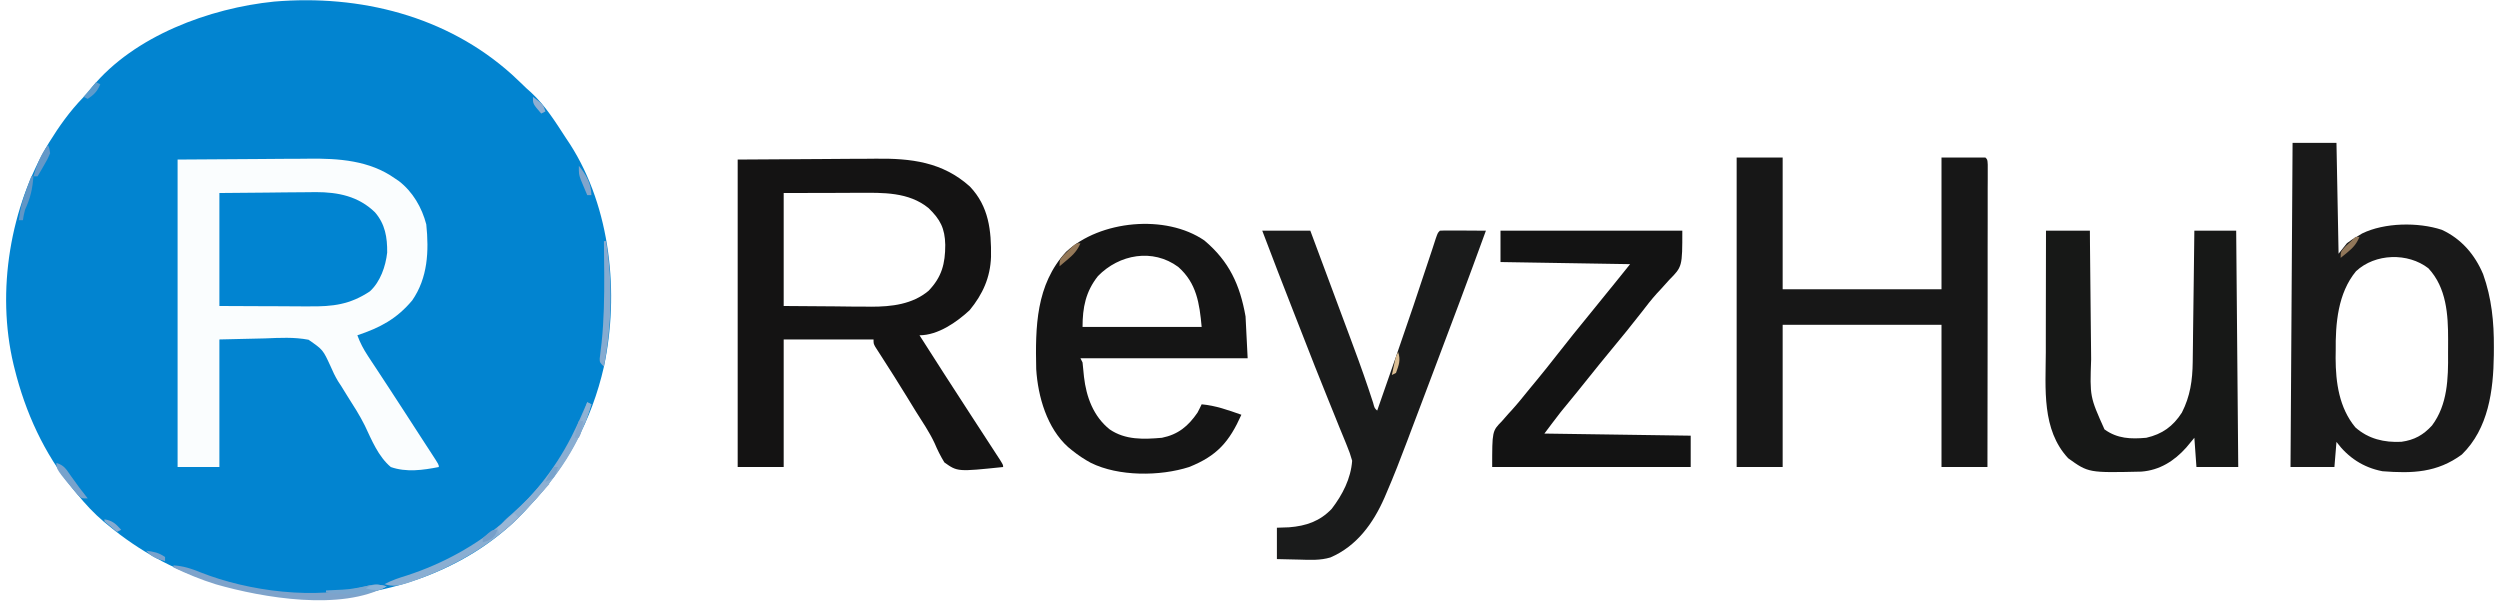
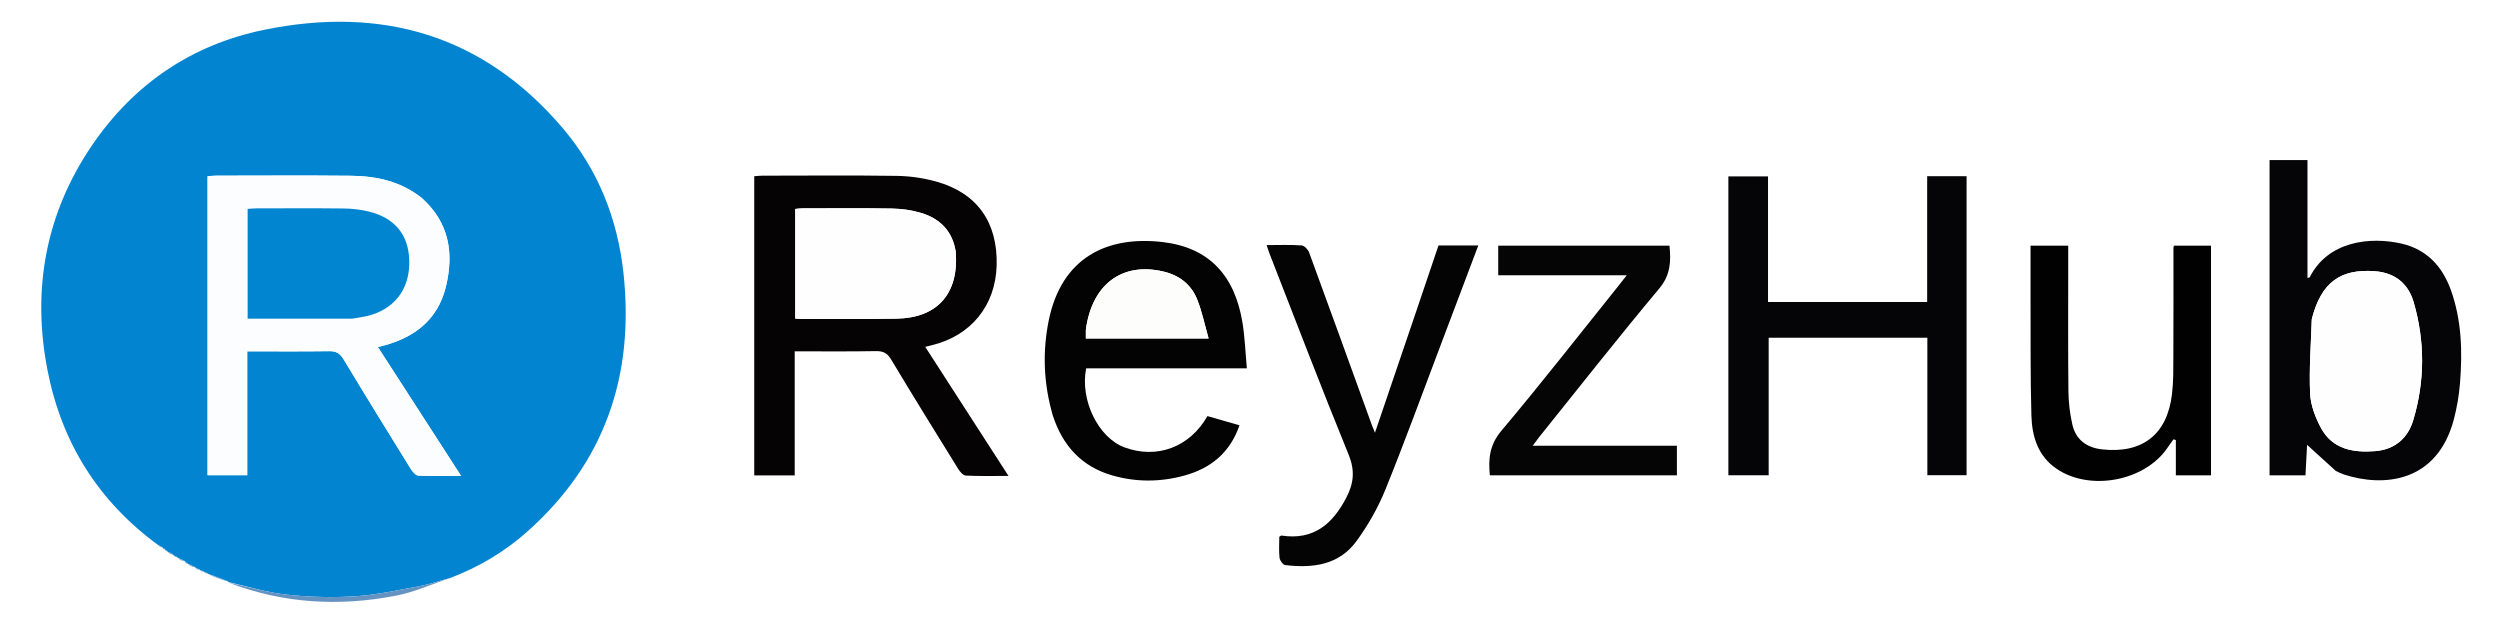
- <svg xmlns="http://www.w3.org/2000/svg" width="204px" height="49px" viewBox="0 0 203 49" version="1.1">
+ <svg xmlns="http://www.w3.org/2000/svg" width="196px" height="49px" viewBox="0 0 195 49" version="1.1">
  <g id="surface1">
-     <path style=" stroke:none;fill-rule:nonzero;fill:rgb(0.784%,51.765%,81.569%);fill-opacity:1;" d="M 41.25 6.059 C 41.664 6.438 42.066 6.828 42.473 7.219 C 42.594 7.324 42.711 7.434 42.836 7.543 C 44.012 8.629 44.844 9.984 45.711 11.312 C 45.863 11.539 45.863 11.539 46.016 11.77 C 49.352 16.969 50.039 23.98 48.781 29.918 C 47.797 34.277 45.719 38.137 42.645 41.355 C 42.52 41.488 42.395 41.625 42.27 41.766 C 38.082 46.227 31.785 48.539 25.758 48.727 C 19.301 48.824 13.367 47.027 8.363 42.891 C 8.168 42.73 8.168 42.73 7.965 42.566 C 7.164 41.887 6.473 41.145 5.809 40.328 C 5.609 40.09 5.609 40.09 5.406 39.844 C 3.094 36.98 1.574 33.656 0.691 30.09 C 0.648 29.918 0.648 29.918 0.605 29.746 C -0.824 23.746 0.332 16.883 3.5 11.637 C 4.328 10.297 5.191 9.086 6.285 7.953 C 6.668 7.566 6.668 7.566 6.996 7.129 C 10.441 2.93 16.613 0.66 21.875 0.129 C 28.871 -0.461 35.945 1.301 41.25 6.059 Z M 41.25 6.059 " />
-     <path style=" stroke:none;fill-rule:nonzero;fill:rgb(98.039%,99.216%,99.608%);fill-opacity:1;" d="M 13.992 13.02 C 16.16 13.008 18.324 12.992 20.559 12.977 C 21.238 12.973 21.914 12.965 22.613 12.961 C 23.457 12.957 23.457 12.957 23.855 12.957 C 24.125 12.953 24.398 12.953 24.668 12.949 C 27.125 12.918 29.652 13.086 31.727 14.559 C 31.836 14.629 31.941 14.703 32.051 14.777 C 33.18 15.648 33.93 16.938 34.285 18.312 C 34.508 20.488 34.414 22.664 33.137 24.512 C 31.871 26.023 30.516 26.738 28.66 27.359 C 28.887 27.977 29.164 28.5 29.527 29.051 C 29.633 29.211 29.734 29.371 29.844 29.535 C 29.957 29.703 30.066 29.871 30.184 30.047 C 30.418 30.402 30.648 30.758 30.883 31.113 C 30.996 31.285 31.113 31.461 31.23 31.641 C 31.672 32.309 32.105 32.98 32.539 33.652 C 33.012 34.387 33.488 35.121 33.965 35.855 C 34.055 35.992 34.141 36.125 34.23 36.262 C 34.398 36.523 34.57 36.781 34.738 37.043 C 35.309 37.922 35.309 37.922 35.309 38.109 C 34.016 38.363 32.656 38.555 31.387 38.109 C 30.363 37.238 29.836 35.922 29.27 34.727 C 28.852 33.887 28.352 33.109 27.848 32.32 C 27.684 32.051 27.516 31.781 27.352 31.516 C 27.262 31.375 27.172 31.238 27.078 31.098 C 26.84 30.695 26.656 30.32 26.477 29.895 C 25.855 28.539 25.855 28.539 24.676 27.723 C 23.496 27.496 22.324 27.566 21.133 27.613 C 19.289 27.656 19.289 27.656 17.402 27.699 C 17.402 31.137 17.402 34.57 17.402 38.109 C 16.277 38.109 15.152 38.109 13.992 38.109 C 13.992 29.832 13.992 21.551 13.992 13.02 Z M 13.992 13.02 " />
-     <path style=" stroke:none;fill-rule:nonzero;fill:rgb(7.843%,7.451%,7.451%);fill-opacity:1;" d="M 59.695 13.02 C 61.98 13.008 64.262 12.992 66.613 12.977 C 67.328 12.973 68.047 12.965 68.781 12.961 C 69.668 12.957 69.668 12.957 70.086 12.957 C 70.375 12.953 70.66 12.953 70.945 12.949 C 73.824 12.914 76.402 13.207 78.641 15.219 C 80.191 16.844 80.398 18.812 80.367 20.961 C 80.309 22.641 79.691 24.012 78.625 25.309 C 77.57 26.289 76.039 27.359 74.531 27.359 C 75.887 29.48 77.238 31.598 78.617 33.707 C 78.719 33.867 78.824 34.027 78.934 34.195 C 79.035 34.352 79.141 34.508 79.242 34.668 C 79.746 35.438 80.25 36.207 80.746 36.98 C 80.867 37.164 80.984 37.348 81.109 37.539 C 81.355 37.941 81.355 37.941 81.355 38.109 C 77.633 38.496 77.633 38.496 76.562 37.734 C 76.242 37.215 75.996 36.711 75.758 36.152 C 75.332 35.242 74.758 34.406 74.223 33.555 C 73.988 33.172 73.754 32.785 73.516 32.402 C 72.816 31.258 72.098 30.125 71.371 29 C 71.293 28.875 71.215 28.754 71.133 28.629 C 71.066 28.523 70.996 28.414 70.926 28.309 C 70.781 28.039 70.781 28.039 70.781 27.699 C 68.359 27.699 65.941 27.699 63.449 27.699 C 63.449 31.137 63.449 34.57 63.449 38.109 C 62.211 38.109 60.973 38.109 59.695 38.109 C 59.695 29.832 59.695 21.551 59.695 13.02 Z M 63.449 15.75 C 63.449 18.793 63.449 21.836 63.449 24.969 C 64.84 24.98 66.234 24.988 67.668 25 C 68.105 25.004 68.539 25.012 68.988 25.016 C 69.34 25.016 69.691 25.016 70.043 25.02 C 70.219 25.02 70.398 25.023 70.582 25.027 C 72.254 25.027 73.945 24.836 75.27 23.73 C 76.352 22.605 76.633 21.516 76.633 19.98 C 76.605 18.629 76.223 17.902 75.27 16.98 C 73.645 15.656 71.555 15.723 69.559 15.734 C 69.324 15.734 69.324 15.734 69.086 15.734 C 68.512 15.738 67.938 15.738 67.359 15.742 C 65.422 15.746 65.422 15.746 63.449 15.75 Z M 63.449 15.75 " />
-     <path style=" stroke:none;fill-rule:nonzero;fill:rgb(9.02%,9.02%,9.02%);fill-opacity:1;" d="M 141.211 12.852 C 142.449 12.852 143.688 12.852 144.965 12.852 C 144.965 16.398 144.965 19.945 144.965 23.602 C 149.242 23.602 153.52 23.602 157.926 23.602 C 157.926 20.055 157.926 16.508 157.926 12.852 C 159.105 12.852 160.289 12.852 161.508 12.852 C 161.676 13.02 161.676 13.02 161.699 13.434 C 161.699 13.617 161.699 13.805 161.699 13.992 C 161.699 14.312 161.699 14.312 161.699 14.633 C 161.699 14.871 161.695 15.105 161.695 15.344 C 161.695 15.59 161.695 15.84 161.695 16.086 C 161.695 16.758 161.695 17.43 161.695 18.105 C 161.695 18.809 161.695 19.512 161.691 20.211 C 161.691 21.543 161.691 22.875 161.691 24.207 C 161.688 25.723 161.688 27.238 161.688 28.754 C 161.684 31.875 161.68 34.992 161.676 38.109 C 160.438 38.109 159.199 38.109 157.926 38.109 C 157.926 34.281 157.926 30.449 157.926 26.504 C 153.648 26.504 149.371 26.504 144.965 26.504 C 144.965 30.336 144.965 34.164 144.965 38.109 C 143.727 38.109 142.488 38.109 141.211 38.109 C 141.211 29.773 141.211 21.438 141.211 12.852 Z M 141.211 12.852 " />
-     <path style=" stroke:none;fill-rule:nonzero;fill:rgb(9.804%,9.804%,9.804%);fill-opacity:1;" d="M 186.574 11.656 C 187.758 11.656 188.938 11.656 190.156 11.656 C 190.242 16.133 190.242 16.133 190.328 20.703 C 190.664 20.277 190.664 20.277 191.008 19.848 C 191.406 19.555 191.406 19.555 191.832 19.305 C 191.969 19.219 192.105 19.137 192.25 19.051 C 194.074 18.16 196.82 18.117 198.746 18.75 C 200.34 19.477 201.453 20.781 202.125 22.379 C 202.82 24.332 203.012 26.273 203 28.34 C 203 28.652 203 28.652 202.996 28.977 C 202.961 31.859 202.559 34.969 200.391 37.086 C 198.367 38.578 196.34 38.641 193.91 38.453 C 192.34 38.152 191.105 37.332 190.156 36.062 C 190.102 36.738 190.043 37.414 189.988 38.109 C 188.805 38.109 187.621 38.109 186.406 38.109 C 186.461 29.379 186.52 20.648 186.574 11.656 Z M 191.75 22.133 C 190.266 23.93 190.07 26.406 190.094 28.637 C 190.09 28.828 190.09 29.02 190.086 29.219 C 190.094 31.23 190.375 33.27 191.691 34.867 C 192.754 35.82 194.055 36.121 195.453 36.051 C 196.508 35.906 197.238 35.5 197.953 34.719 C 199.227 33.016 199.281 30.879 199.262 28.832 C 199.258 28.469 199.262 28.105 199.266 27.738 C 199.27 25.668 199.137 23.488 197.66 21.895 C 195.992 20.598 193.316 20.668 191.75 22.133 Z M 191.75 22.133 " />
-     <path style=" stroke:none;fill-rule:nonzero;fill:rgb(8.235%,8.235%,8.235%);fill-opacity:1;" d="M 97.781 19.625 C 99.805 21.332 100.68 23.238 101.137 25.82 C 101.191 26.949 101.25 28.074 101.309 29.234 C 96.805 29.234 92.305 29.234 87.664 29.234 C 87.75 29.406 87.75 29.406 87.836 29.578 C 87.875 29.969 87.914 30.359 87.953 30.75 C 88.141 32.391 88.723 33.98 90.051 35.039 C 91.332 35.914 92.82 35.852 94.316 35.723 C 95.641 35.453 96.457 34.777 97.215 33.672 C 97.332 33.449 97.449 33.223 97.555 32.992 C 98.695 33.094 99.723 33.465 100.797 33.844 C 99.805 36.059 98.812 37.199 96.531 38.109 C 94.156 38.871 90.781 38.891 88.516 37.77 C 87.961 37.473 87.473 37.141 86.98 36.746 C 86.875 36.66 86.77 36.574 86.66 36.484 C 84.938 34.941 84.195 32.371 84.055 30.121 C 83.98 26.691 84.023 23.234 86.492 20.551 C 89.258 17.98 94.621 17.453 97.781 19.625 Z M 89.094 22.527 C 88.09 23.797 87.836 25.09 87.836 26.676 C 91.043 26.676 94.25 26.676 97.555 26.676 C 97.379 24.754 97.145 23.105 95.645 21.781 C 93.566 20.246 90.828 20.75 89.094 22.527 Z M 89.094 22.527 " />
-     <path style=" stroke:none;fill-rule:nonzero;fill:rgb(10.196%,10.588%,10.588%);fill-opacity:1;" d="M 102.5 18.824 C 103.797 18.824 105.09 18.824 106.422 18.824 C 106.988 20.336 107.551 21.852 108.113 23.363 C 108.375 24.066 108.637 24.77 108.898 25.473 C 109.152 26.156 109.406 26.836 109.66 27.516 C 109.754 27.773 109.852 28.031 109.945 28.289 C 110.512 29.801 111.047 31.32 111.543 32.855 C 111.664 33.309 111.664 33.309 111.879 33.504 C 112.32 32.238 112.762 30.973 113.203 29.703 C 113.27 29.516 113.332 29.328 113.402 29.133 C 114.367 26.355 115.312 23.566 116.23 20.77 C 116.27 20.648 116.309 20.531 116.352 20.406 C 116.457 20.086 116.559 19.766 116.664 19.445 C 116.824 18.996 116.824 18.996 116.996 18.824 C 117.277 18.809 117.555 18.805 117.836 18.809 C 118.004 18.809 118.172 18.809 118.344 18.809 C 118.523 18.809 118.699 18.812 118.883 18.812 C 119.152 18.816 119.152 18.816 119.422 18.816 C 119.863 18.816 120.309 18.82 120.75 18.824 C 119.316 22.77 117.84 26.699 116.352 30.625 C 116.035 31.457 115.723 32.289 115.41 33.121 C 115.164 33.77 114.922 34.414 114.676 35.059 C 114.562 35.359 114.449 35.66 114.336 35.965 C 113.789 37.418 113.227 38.867 112.609 40.293 C 112.562 40.402 112.516 40.512 112.469 40.621 C 111.547 42.715 110.207 44.566 108.062 45.488 C 107.238 45.734 106.414 45.691 105.559 45.664 C 105.379 45.66 105.199 45.656 105.016 45.652 C 104.574 45.645 104.133 45.633 103.695 45.621 C 103.695 44.777 103.695 43.93 103.695 43.062 C 104.027 43.051 104.355 43.039 104.695 43.027 C 106.074 42.918 107.207 42.535 108.172 41.516 C 109.051 40.367 109.73 39.051 109.836 37.598 C 109.715 37.16 109.586 36.785 109.41 36.371 C 109.363 36.25 109.316 36.133 109.266 36.012 C 109.105 35.613 108.941 35.219 108.777 34.824 C 108.664 34.543 108.551 34.262 108.438 33.98 C 108.25 33.523 108.066 33.066 107.883 32.609 C 107.145 30.797 106.43 28.973 105.719 27.145 C 105.5 26.594 105.285 26.043 105.07 25.488 C 104.199 23.273 103.344 21.051 102.5 18.824 Z M 102.5 18.824 " />
-     <path style=" stroke:none;fill-rule:nonzero;fill:rgb(9.02%,9.412%,9.02%);fill-opacity:1;" d="M 166.453 18.824 C 167.633 18.824 168.816 18.824 170.035 18.824 C 170.035 19.211 170.039 19.598 170.043 19.996 C 170.055 21.285 170.07 22.57 170.082 23.859 C 170.09 24.637 170.098 25.418 170.105 26.195 C 170.113 26.949 170.121 27.703 170.129 28.457 C 170.133 28.742 170.133 29.031 170.137 29.316 C 170.031 32.375 170.031 32.375 171.227 35.039 C 172.277 35.801 173.379 35.836 174.637 35.723 C 175.945 35.422 176.812 34.797 177.539 33.672 C 178.223 32.332 178.406 31.039 178.426 29.539 C 178.426 29.422 178.43 29.305 178.43 29.188 C 178.434 28.805 178.441 28.422 178.445 28.043 C 178.449 27.773 178.449 27.508 178.453 27.242 C 178.465 26.547 178.473 25.848 178.48 25.152 C 178.488 24.438 178.5 23.727 178.508 23.012 C 178.527 21.617 178.543 20.219 178.559 18.824 C 179.688 18.824 180.812 18.824 181.973 18.824 C 182.027 25.188 182.082 31.555 182.141 38.109 C 181.016 38.109 179.891 38.109 178.73 38.109 C 178.676 37.324 178.617 36.535 178.559 35.723 C 178.234 36.117 178.234 36.117 177.898 36.52 C 176.918 37.617 175.727 38.371 174.23 38.484 C 169.922 38.582 169.922 38.582 168.266 37.395 C 166.09 35.062 166.426 31.715 166.438 28.742 C 166.438 28.453 166.438 28.168 166.438 27.879 C 166.438 27.129 166.438 26.379 166.441 25.629 C 166.441 24.863 166.441 24.094 166.445 23.328 C 166.445 21.824 166.449 20.324 166.453 18.824 Z M 166.453 18.824 " />
-     <path style=" stroke:none;fill-rule:nonzero;fill:rgb(7.451%,7.451%,7.451%);fill-opacity:1;" d="M 121.941 18.824 C 126.84 18.824 131.734 18.824 136.777 18.824 C 136.777 21.758 136.777 21.758 135.703 22.844 C 135.48 23.09 135.258 23.336 135.039 23.582 C 134.93 23.699 134.816 23.82 134.703 23.941 C 134.258 24.434 133.855 24.953 133.453 25.48 C 132.648 26.52 131.816 27.535 130.977 28.547 C 130.355 29.301 129.734 30.062 129.125 30.828 C 128.828 31.203 128.527 31.574 128.227 31.945 C 128.078 32.125 128.078 32.125 127.93 32.309 C 127.738 32.543 127.547 32.777 127.355 33.012 C 127.266 33.121 127.176 33.23 127.082 33.344 C 127.004 33.441 126.926 33.535 126.844 33.637 C 126.395 34.211 125.961 34.797 125.523 35.379 C 129.465 35.438 133.402 35.492 137.461 35.551 C 137.461 36.395 137.461 37.242 137.461 38.109 C 132.113 38.109 126.77 38.109 121.262 38.109 C 121.262 35.176 121.262 35.176 122.047 34.379 C 122.223 34.18 122.395 33.984 122.566 33.785 C 122.66 33.688 122.75 33.586 122.848 33.48 C 123.363 32.91 123.844 32.309 124.328 31.711 C 124.535 31.465 124.738 31.215 124.941 30.969 C 125.461 30.34 125.969 29.699 126.473 29.055 C 127.406 27.855 128.367 26.672 129.328 25.496 C 129.824 24.883 130.324 24.27 130.82 23.656 C 130.957 23.488 130.957 23.488 131.098 23.316 C 131.184 23.211 131.27 23.102 131.359 22.992 C 131.473 22.855 131.473 22.855 131.586 22.711 C 131.898 22.328 132.207 21.941 132.516 21.555 C 129.027 21.5 125.539 21.441 121.941 21.383 C 121.941 20.539 121.941 19.695 121.941 18.824 Z M 121.941 18.824 " />
-     <path style=" stroke:none;fill-rule:nonzero;fill:rgb(0.392%,51.765%,81.961%);fill-opacity:1;" d="M 17.402 15.75 C 18.727 15.734 20.047 15.723 21.371 15.715 C 21.82 15.711 22.27 15.707 22.719 15.699 C 23.367 15.691 24.016 15.688 24.664 15.684 C 24.863 15.68 25.062 15.68 25.266 15.676 C 27.094 15.676 28.754 16.016 30.098 17.324 C 30.93 18.285 31.109 19.379 31.094 20.609 C 30.969 21.742 30.531 22.996 29.684 23.773 C 28.055 24.855 26.668 25.02 24.746 25 C 24.539 25 24.328 25 24.109 25 C 23.441 25 22.773 24.996 22.105 24.988 C 21.648 24.988 21.195 24.988 20.738 24.984 C 19.629 24.98 18.516 24.977 17.402 24.969 C 17.402 21.926 17.402 18.887 17.402 15.75 Z M 17.402 15.75 " />
-     <path style=" stroke:none;fill-rule:nonzero;fill:rgb(54.118%,68.235%,82.353%);fill-opacity:1;" d="M 47.418 32.82 C 47.586 32.902 47.586 32.902 47.758 32.992 C 46.84 36.215 44.938 38.957 42.645 41.355 C 42.52 41.488 42.395 41.625 42.27 41.766 C 39.816 44.379 36.484 46.289 33.113 47.445 C 32.926 47.512 32.926 47.512 32.73 47.578 C 32.051 47.793 31.559 47.891 30.875 47.668 C 31.473 47.34 32.09 47.148 32.742 46.945 C 38.535 45.047 43.336 41.094 46.121 35.652 C 46.586 34.723 47.016 33.777 47.418 32.82 Z M 47.418 32.82 " />
-     <path style=" stroke:none;fill-rule:nonzero;fill:rgb(49.412%,63.922%,79.608%);fill-opacity:1;" d="M 13.652 46.133 C 14.457 46.188 15.102 46.391 15.848 46.699 C 19.793 48.262 25.301 48.973 29.438 47.816 C 30.051 47.66 30.438 47.688 31.047 47.84 C 27.344 49.875 20.969 48.785 17.113 47.68 C 15.918 47.312 14.781 46.832 13.652 46.305 C 13.652 46.246 13.652 46.191 13.652 46.133 Z M 13.652 46.133 " />
-     <path style=" stroke:none;fill-rule:nonzero;fill:rgb(52.549%,67.059%,81.569%);fill-opacity:1;" d="M 48.781 19.676 C 48.84 19.676 48.895 19.676 48.953 19.676 C 49.52 23.117 49.418 26.496 48.781 29.918 C 48.441 29.578 48.441 29.578 48.434 29.273 C 48.449 29.148 48.465 29.023 48.48 28.895 C 48.5 28.75 48.516 28.605 48.531 28.453 C 48.551 28.293 48.57 28.133 48.59 27.965 C 48.785 26.113 48.812 24.277 48.805 22.418 C 48.801 22.281 48.801 22.148 48.801 22.008 C 48.797 21.23 48.789 20.453 48.781 19.676 Z M 48.781 19.676 " />
-     <path style=" stroke:none;fill-rule:nonzero;fill:rgb(55.294%,68.627%,82.353%);fill-opacity:1;" d="M 43.836 39.305 C 44.004 39.363 44.176 39.418 44.348 39.477 C 41.215 42.941 41.215 42.941 40.086 43.574 C 40.227 42.781 40.707 42.426 41.289 41.918 C 42.207 41.102 43.047 40.25 43.836 39.305 Z M 43.836 39.305 " />
-     <path style=" stroke:none;fill-rule:nonzero;fill:rgb(47.451%,65.098%,81.176%);fill-opacity:1;" d="M 31.047 47.84 C 29.531 48.688 27.766 48.551 26.102 48.352 C 26.102 48.297 26.102 48.238 26.102 48.18 C 26.355 48.168 26.355 48.168 26.613 48.156 C 28.039 48.094 28.039 48.094 29.438 47.816 C 30.051 47.66 30.438 47.688 31.047 47.84 Z M 31.047 47.84 " />
-     <path style=" stroke:none;fill-rule:nonzero;fill:rgb(47.059%,63.529%,80%);fill-opacity:1;" d="M 4.102 37.77 C 4.758 37.988 4.891 38.273 5.285 38.836 C 5.727 39.465 6.176 40.074 6.66 40.672 C 6.148 40.672 6.148 40.672 5.867 40.414 C 4.102 38.309 4.102 38.309 4.102 37.77 Z M 4.102 37.77 " />
-     <path style=" stroke:none;fill-rule:nonzero;fill:rgb(37.647%,58.824%,77.647%);fill-opacity:1;" d="M 2.055 14.387 C 2.109 14.387 2.168 14.387 2.227 14.387 C 2.156 15.41 1.973 16.188 1.543 17.117 C 1.426 17.59 1.426 17.59 1.371 17.969 C 1.262 17.969 1.148 17.969 1.031 17.969 C 1.129 17.094 1.328 16.34 1.641 15.508 C 1.719 15.297 1.793 15.086 1.875 14.867 C 1.934 14.707 1.992 14.551 2.055 14.387 Z M 2.055 14.387 " />
-     <path style=" stroke:none;fill-rule:nonzero;fill:rgb(39.216%,59.608%,78.431%);fill-opacity:1;" d="M 3.418 11.824 C 3.535 12.105 3.535 12.105 3.59 12.508 C 3.383 12.984 3.383 12.984 3.09 13.492 C 2.992 13.66 2.895 13.828 2.797 14 C 2.719 14.129 2.645 14.254 2.566 14.387 C 2.453 14.387 2.34 14.387 2.227 14.387 C 2.508 13.422 2.82 12.633 3.418 11.824 Z M 3.418 11.824 " />
-     <path style=" stroke:none;fill-rule:nonzero;fill:rgb(59.608%,71.373%,83.922%);fill-opacity:1;" d="M 41.449 41.867 C 41.562 41.977 41.676 42.09 41.789 42.207 C 41.285 42.656 40.777 43.109 40.254 43.574 C 40.199 43.402 40.145 43.234 40.086 43.062 C 40.535 42.668 40.984 42.273 41.449 41.867 Z M 41.449 41.867 " />
-     <path style=" stroke:none;fill-rule:nonzero;fill:rgb(58.039%,47.059%,34.51%);fill-opacity:1;" d="M 87.664 19.848 C 87.418 20.438 87.105 20.762 86.621 21.172 C 86.434 21.328 86.434 21.328 86.246 21.488 C 86.152 21.566 86.055 21.645 85.961 21.727 C 85.961 21.215 85.961 21.215 86.246 20.863 C 86.43 20.684 86.43 20.684 86.621 20.5 C 86.742 20.375 86.863 20.254 86.992 20.129 C 87.324 19.848 87.324 19.848 87.664 19.848 Z M 87.664 19.848 " />
-     <path style=" stroke:none;fill-rule:nonzero;fill:rgb(56.863%,46.667%,35.294%);fill-opacity:1;" d="M 191.691 19.336 C 191.805 19.336 191.918 19.336 192.031 19.336 C 191.797 19.883 191.535 20.199 191.074 20.574 C 190.91 20.707 190.91 20.707 190.746 20.844 C 190.664 20.91 190.582 20.977 190.496 21.043 C 190.496 20.531 190.496 20.531 190.902 20.094 C 191.051 19.957 191.199 19.82 191.352 19.676 C 191.465 19.566 191.574 19.453 191.691 19.336 Z M 191.691 19.336 " />
-     <path style=" stroke:none;fill-rule:nonzero;fill:rgb(50.588%,64.706%,80%);fill-opacity:1;" d="M 46.734 13.531 C 47.316 14.223 47.758 15.008 47.758 15.922 C 47.645 15.922 47.535 15.922 47.418 15.922 C 47.301 15.652 47.188 15.383 47.078 15.113 C 47.012 14.961 46.949 14.812 46.887 14.656 C 46.734 14.215 46.734 14.215 46.734 13.531 Z M 46.734 13.531 " />
-     <path style=" stroke:none;fill-rule:nonzero;fill:rgb(56.078%,69.804%,83.137%);fill-opacity:1;" d="M 47.418 32.82 C 47.531 32.875 47.645 32.934 47.758 32.992 C 47.59 33.496 47.422 34.004 47.246 34.527 C 47.133 34.469 47.023 34.414 46.906 34.355 C 47.074 33.848 47.242 33.344 47.418 32.82 Z M 47.418 32.82 " />
-     <path style=" stroke:none;fill-rule:nonzero;fill:rgb(36.471%,60.784%,80%);fill-opacity:1;" d="M 7.34 6.707 C 7.453 6.762 7.566 6.82 7.684 6.875 C 7.445 7.449 7.176 7.727 6.66 8.07 C 6.547 8.016 6.434 7.957 6.32 7.902 C 6.656 7.508 6.992 7.113 7.34 6.707 Z M 7.34 6.707 " />
-     <path style=" stroke:none;fill-rule:nonzero;fill:rgb(47.451%,63.529%,80%);fill-opacity:1;" d="M 11.434 44.938 C 12.07 45.023 12.426 45.086 12.969 45.449 C 12.969 45.562 12.969 45.676 12.969 45.793 C 12.324 45.605 11.867 45.465 11.434 44.938 Z M 11.434 44.938 " />
-     <path style=" stroke:none;fill-rule:nonzero;fill:rgb(47.451%,63.922%,80%);fill-opacity:1;" d="M 44.688 38.109 C 44.801 38.109 44.914 38.109 45.031 38.109 C 44.777 38.91 44.777 38.91 44.328 39.188 C 44.168 39.246 44.168 39.246 44.008 39.305 C 44.211 38.879 44.426 38.508 44.688 38.109 Z M 44.688 38.109 " />
-     <path style=" stroke:none;fill-rule:nonzero;fill:rgb(85.882%,74.51%,58.039%);fill-opacity:1;" d="M 113.586 28.723 C 113.812 29.402 113.648 29.766 113.414 30.43 C 113.246 30.516 113.246 30.516 113.074 30.602 C 113.129 30.352 113.18 30.102 113.234 29.855 C 113.266 29.715 113.293 29.578 113.324 29.434 C 113.414 29.066 113.414 29.066 113.586 28.723 Z M 113.586 28.723 " />
-     <path style=" stroke:none;fill-rule:nonzero;fill:rgb(54.51%,70.196%,84.314%);fill-opacity:1;" d="M 31.047 47.84 C 30.574 48.148 30.383 48.184 29.809 48.117 C 29.656 48.082 29.5 48.047 29.34 48.012 C 29.949 47.609 30.352 47.68 31.047 47.84 Z M 31.047 47.84 " />
-     <path style=" stroke:none;fill-rule:nonzero;fill:rgb(46.667%,62.745%,79.216%);fill-opacity:1;" d="M 40.086 43.23 C 39.898 43.742 39.797 43.887 39.297 44.129 C 39.164 44.168 39.027 44.211 38.891 44.254 C 38.891 44.145 38.891 44.031 38.891 43.914 C 39.652 43.23 39.652 43.23 40.086 43.23 Z M 40.086 43.23 " />
-     <path style=" stroke:none;fill-rule:nonzero;fill:rgb(52.157%,66.667%,81.569%);fill-opacity:1;" d="M 8.023 42.379 C 8.672 42.469 8.957 42.754 9.387 43.23 C 9.219 43.316 9.219 43.316 9.047 43.402 C 8.703 43.121 8.363 42.836 8.023 42.547 C 8.023 42.492 8.023 42.438 8.023 42.379 Z M 8.023 42.379 " />
-     <path style=" stroke:none;fill-rule:nonzero;fill:rgb(51.765%,65.882%,80.784%);fill-opacity:1;" d="M 46.734 34.355 C 46.848 34.355 46.961 34.355 47.078 34.355 C 46.926 35.336 46.926 35.336 46.734 35.723 C 46.621 35.723 46.512 35.723 46.395 35.723 C 46.484 35.25 46.582 34.812 46.734 34.355 Z M 46.734 34.355 " />
-     <path style=" stroke:none;fill-rule:nonzero;fill:rgb(55.686%,68.627%,82.353%);fill-opacity:1;" d="M 42.984 7.902 C 43.816 8.52 43.816 8.52 44.008 9.094 C 43.84 9.18 43.84 9.18 43.664 9.266 C 42.984 8.477 42.984 8.477 42.984 7.902 Z M 42.984 7.902 " />
+     <path style=" stroke:none;fill-rule:nonzero;fill:rgb(99.608%,100%,99.608%);fill-opacity:1;" d="M 140.859 49.16 C 93.906 49.16 47.031 49.16 0.16 49.16 C 0.16 32.828 0.16 16.492 0.16 0.16 C 65.16 0.16 130.16 0.16 195.16 0.16 C 195.16 16.492 195.16 32.828 195.16 49.16 C 177.086 49.16 159.012 49.16 140.859 49.16 M 12.457 43.184 C 12.512 43.203 12.562 43.219 12.617 43.234 C 12.617 43.234 12.613 43.238 12.652 43.332 C 12.801 43.402 12.953 43.473 13.098 43.555 C 13.098 43.555 13.105 43.543 13.152 43.629 C 13.238 43.66 13.328 43.691 13.414 43.715 C 13.414 43.715 13.41 43.719 13.453 43.816 C 13.641 43.902 13.828 43.992 14.043 44.043 C 14.043 44.043 14.02 44.082 14.051 44.164 C 14.105 44.176 14.16 44.188 14.215 44.195 C 14.215 44.195 14.211 44.199 14.254 44.297 C 14.449 44.379 14.645 44.461 14.852 44.52 C 14.852 44.52 14.836 44.539 14.879 44.629 C 14.977 44.648 15.07 44.672 15.172 44.676 C 15.172 44.676 15.16 44.688 15.207 44.777 C 15.301 44.801 15.395 44.82 15.492 44.836 C 15.492 44.836 15.488 44.84 15.535 44.93 C 15.625 44.949 15.719 44.973 15.812 44.996 C 15.812 44.996 15.812 44.992 15.871 45.09 C 16.383 45.27 16.898 45.453 17.406 45.637 C 17.406 45.637 17.41 45.637 17.469 45.734 C 21.738 47.332 26.125 47.559 30.555 46.699 C 32.016 46.414 33.41 45.785 34.945 45.293 C 37.109 44.43 39.082 43.238 40.82 41.695 C 46.91 36.289 49.246 29.453 48.383 21.438 C 47.926 17.176 46.395 13.312 43.629 10.059 C 37.402 2.73 29.418 0.441 20.18 2.344 C 14.531 3.508 10.004 6.582 6.742 11.352 C 3.082 16.711 1.988 22.672 3.223 29.02 C 4.332 34.715 7.227 39.332 11.988 42.848 C 12.074 42.887 12.16 42.926 12.266 42.957 C 12.266 42.957 12.258 42.977 12.285 43.051 C 12.336 43.066 12.387 43.086 12.457 43.078 C 12.457 43.078 12.434 43.098 12.457 43.184 M 58.633 18.656 C 58.633 24.859 58.633 31.066 58.633 37.27 C 59.734 37.27 60.73 37.27 61.805 37.27 C 61.805 34.02 61.805 30.805 61.805 27.543 C 63.973 27.543 66.07 27.566 68.168 27.527 C 68.738 27.52 69.062 27.676 69.363 28.18 C 71.09 31.059 72.855 33.914 74.625 36.766 C 74.762 36.984 75.012 37.277 75.223 37.285 C 76.293 37.34 77.371 37.312 78.566 37.312 C 76.352 33.879 74.215 30.566 72.039 27.195 C 72.312 27.125 72.438 27.094 72.562 27.062 C 75.629 26.32 77.551 23.953 77.637 20.812 C 77.73 17.426 76.105 15.121 72.883 14.23 C 71.898 13.957 70.848 13.805 69.824 13.789 C 66.312 13.738 62.801 13.77 59.285 13.773 C 59.082 13.773 58.879 13.797 58.633 13.816 C 58.633 15.41 58.633 16.953 58.633 18.656 M 150.59 21.215 C 150.59 22.035 150.59 22.852 150.59 23.676 C 146.395 23.676 142.285 23.676 138.113 23.676 C 138.113 20.359 138.113 17.094 138.113 13.828 C 137.027 13.828 136.012 13.828 135.004 13.828 C 135.004 21.672 135.004 29.453 135.004 37.262 C 136.055 37.262 137.074 37.262 138.164 37.262 C 138.164 33.625 138.164 30.039 138.164 26.48 C 142.348 26.48 146.457 26.48 150.605 26.48 C 150.605 30.102 150.605 33.668 150.605 37.258 C 151.664 37.258 152.68 37.258 153.68 37.258 C 153.68 29.402 153.68 21.602 153.68 13.816 C 152.625 13.816 151.625 13.816 150.59 13.816 C 150.59 16.262 150.59 18.66 150.59 21.215 M 182.676 36.953 C 182.871 37.039 183.062 37.133 183.262 37.199 C 186.383 38.219 190.57 37.828 191.879 32.891 C 192.121 31.969 192.285 31.012 192.363 30.062 C 192.562 27.578 192.5 25.102 191.641 22.719 C 190.973 20.875 189.754 19.559 187.805 19.105 C 185.316 18.527 182.004 18.906 180.586 21.734 C 180.57 21.762 180.5 21.762 180.406 21.793 C 180.406 18.707 180.406 15.637 180.406 12.547 C 179.395 12.547 178.434 12.547 177.434 12.547 C 177.434 20.828 177.434 29.055 177.434 37.266 C 178.379 37.266 179.273 37.266 180.25 37.266 C 180.293 36.418 180.336 35.605 180.375 34.875 C 181.113 35.551 181.844 36.219 182.676 36.953 M 82.059 32.613 C 82.809 34.961 84.312 36.582 86.695 37.27 C 88.57 37.812 90.488 37.801 92.367 37.281 C 94.43 36.711 95.941 35.484 96.676 33.344 C 95.809 33.094 94.977 32.855 94.164 32.621 C 92.77 35.07 90.188 36.016 87.648 35.07 C 85.605 34.305 84.156 31.359 84.656 28.875 C 88.805 28.875 92.969 28.875 97.254 28.875 C 97.137 27.617 97.098 26.445 96.91 25.293 C 96.297 21.547 94.25 19.398 90.652 18.977 C 86.297 18.469 82.723 20.184 81.719 25.133 C 81.223 27.598 81.312 30.062 82.059 32.613 M 110.527 24.426 C 109.465 27.543 108.406 30.664 107.297 33.926 C 107.168 33.605 107.105 33.465 107.051 33.316 C 105.418 28.812 103.793 24.305 102.141 19.809 C 102.055 19.57 101.766 19.258 101.551 19.242 C 100.656 19.176 99.758 19.215 98.801 19.215 C 98.902 19.512 98.973 19.738 99.059 19.957 C 101.102 25.191 103.105 30.438 105.23 35.637 C 105.738 36.883 105.641 37.879 105.055 39.008 C 103.973 41.098 102.469 42.371 99.969 41.988 C 99.93 41.98 99.883 42.035 99.797 42.082 C 99.797 42.617 99.754 43.18 99.816 43.73 C 99.84 43.941 100.082 44.277 100.258 44.301 C 102.414 44.559 104.48 44.309 105.855 42.414 C 106.754 41.18 107.535 39.812 108.109 38.398 C 109.629 34.648 111.012 30.844 112.445 27.062 C 113.426 24.477 114.398 21.887 115.398 19.246 C 114.32 19.246 113.32 19.246 112.277 19.246 C 111.707 20.93 111.137 22.617 110.527 24.426 M 161.648 21.219 C 161.648 20.562 161.648 19.91 161.648 19.262 C 160.609 19.262 159.664 19.262 158.695 19.262 C 158.695 20.664 158.688 22.023 158.695 23.383 C 158.707 26.449 158.676 29.52 158.762 32.582 C 158.809 34.219 159.273 35.758 160.738 36.754 C 163.34 38.523 167.59 37.734 169.387 35.168 C 169.555 34.926 169.727 34.684 169.895 34.445 C 169.961 34.461 170.023 34.48 170.086 34.496 C 170.086 35.414 170.086 36.332 170.086 37.266 C 171.098 37.266 171.988 37.266 172.844 37.266 C 172.844 31.238 172.844 25.254 172.844 19.262 C 171.809 19.262 170.867 19.262 169.934 19.262 C 169.918 19.359 169.898 19.41 169.898 19.461 C 169.898 22.289 169.906 25.117 169.891 27.941 C 169.887 28.926 169.902 29.922 169.785 30.895 C 169.414 34.066 167.457 35.586 164.293 35.23 C 163.082 35.094 162.238 34.465 161.969 33.27 C 161.773 32.418 161.676 31.531 161.664 30.66 C 161.629 27.566 161.652 24.473 161.648 21.219 M 120.23 34.195 C 123.336 30.332 126.395 26.43 129.574 22.633 C 130.484 21.551 130.508 20.477 130.387 19.258 C 125.883 19.258 121.422 19.258 116.961 19.258 C 116.961 20.031 116.961 20.758 116.961 21.582 C 120.312 21.582 123.613 21.582 127.035 21.582 C 126.766 21.926 126.59 22.152 126.41 22.379 C 123.359 26.18 120.359 30.031 117.219 33.758 C 116.277 34.875 116.176 35.977 116.305 37.266 C 121.223 37.266 126.102 37.266 130.969 37.266 C 130.969 36.48 130.969 35.75 130.969 34.945 C 127.203 34.945 123.496 34.945 119.664 34.945 C 119.879 34.652 120.012 34.469 120.23 34.195 Z M 120.23 34.195 " />
+     <path style=" stroke:none;fill-rule:nonzero;fill:rgb(0.784%,51.765%,81.961%);fill-opacity:1;" d="M 11.941 42.762 C 7.227 39.332 4.332 34.715 3.223 29.02 C 1.988 22.672 3.082 16.711 6.742 11.352 C 10.004 6.582 14.531 3.508 20.18 2.344 C 29.418 0.441 37.402 2.73 43.629 10.059 C 46.395 13.312 47.926 17.176 48.383 21.438 C 49.246 29.453 46.91 36.289 40.82 41.695 C 39.082 43.238 37.109 44.43 34.82 45.305 C 33.969 45.527 33.25 45.793 32.508 45.93 C 30.805 46.246 29.098 46.633 27.379 46.746 C 25.578 46.867 23.742 46.812 21.949 46.617 C 20.418 46.453 18.922 45.977 17.41 45.637 C 17.41 45.637 17.406 45.637 17.383 45.586 C 16.844 45.352 16.328 45.172 15.812 44.992 C 15.812 44.992 15.812 44.996 15.785 44.953 C 15.668 44.887 15.578 44.863 15.488 44.84 C 15.488 44.84 15.492 44.836 15.465 44.797 C 15.348 44.734 15.254 44.711 15.16 44.688 C 15.16 44.688 15.172 44.676 15.145 44.641 C 15.023 44.582 14.93 44.559 14.836 44.539 C 14.836 44.539 14.852 44.52 14.828 44.477 C 14.605 44.355 14.406 44.277 14.211 44.199 C 14.211 44.199 14.215 44.195 14.195 44.16 C 14.125 44.109 14.07 44.094 14.02 44.082 C 14.02 44.082 14.043 44.043 14.023 44.004 C 13.805 43.883 13.609 43.801 13.41 43.719 C 13.41 43.719 13.414 43.715 13.395 43.676 C 13.281 43.602 13.195 43.574 13.105 43.543 C 13.105 43.543 13.098 43.555 13.09 43.496 C 12.93 43.367 12.77 43.301 12.613 43.238 C 12.613 43.238 12.617 43.234 12.602 43.199 C 12.535 43.141 12.484 43.121 12.434 43.098 C 12.434 43.098 12.457 43.078 12.434 43.047 C 12.359 43.004 12.309 42.988 12.258 42.977 C 12.258 42.977 12.266 42.957 12.246 42.91 C 12.133 42.828 12.035 42.797 11.941 42.762 M 32.531 15.496 C 30.906 14.215 29 13.797 27 13.781 C 23.488 13.746 19.977 13.77 16.461 13.773 C 16.234 13.773 16.004 13.801 15.773 13.816 C 15.773 21.672 15.773 29.473 15.773 37.254 C 16.832 37.254 17.832 37.254 18.883 37.254 C 18.883 34 18.883 30.809 18.883 27.543 C 21.059 27.543 23.18 27.562 25.301 27.531 C 25.852 27.52 26.152 27.699 26.438 28.168 C 28.168 31.043 29.93 33.898 31.699 36.754 C 31.836 36.977 32.086 37.273 32.293 37.285 C 33.367 37.34 34.445 37.309 35.648 37.309 C 33.438 33.887 31.309 30.59 29.125 27.207 C 31.852 26.59 33.816 25.164 34.465 22.445 C 35.086 19.863 34.734 17.453 32.531 15.496 Z M 32.531 15.496 " />
+     <path style=" stroke:none;fill-rule:nonzero;fill:rgb(1.961%,1.176%,1.569%);fill-opacity:1;" d="M 58.633 18.574 C 58.633 16.953 58.633 15.41 58.633 13.816 C 58.879 13.797 59.082 13.773 59.285 13.773 C 62.801 13.77 66.312 13.738 69.824 13.789 C 70.848 13.805 71.898 13.957 72.883 14.23 C 76.105 15.121 77.73 17.426 77.637 20.812 C 77.551 23.953 75.629 26.32 72.562 27.062 C 72.438 27.094 72.312 27.125 72.039 27.195 C 74.215 30.566 76.352 33.879 78.566 37.312 C 77.371 37.312 76.293 37.34 75.223 37.285 C 75.012 37.277 74.762 36.984 74.625 36.766 C 72.855 33.914 71.09 31.059 69.363 28.18 C 69.062 27.676 68.738 27.52 68.168 27.527 C 66.07 27.566 63.973 27.543 61.805 27.543 C 61.805 30.805 61.805 34.02 61.805 37.27 C 60.73 37.27 59.734 37.27 58.633 37.27 C 58.633 31.066 58.633 24.859 58.633 18.574 M 74.426 19.703 C 74.172 18.102 73.188 17.133 71.699 16.691 C 70.973 16.473 70.188 16.363 69.426 16.352 C 67.086 16.309 64.746 16.332 62.406 16.336 C 62.203 16.336 62 16.367 61.848 16.383 C 61.848 19.289 61.848 22.129 61.848 24.977 C 62.004 24.988 62.109 25 62.215 25 C 64.742 24.996 67.27 25.027 69.793 24.98 C 72.992 24.926 74.684 23.023 74.426 19.703 Z M 74.426 19.703 " />
+     <path style=" stroke:none;fill-rule:nonzero;fill:rgb(1.961%,1.569%,2.745%);fill-opacity:1;" d="M 150.59 21.137 C 150.59 18.66 150.59 16.262 150.59 13.816 C 151.625 13.816 152.625 13.816 153.68 13.816 C 153.68 21.602 153.68 29.402 153.68 37.258 C 152.68 37.258 151.664 37.258 150.605 37.258 C 150.605 33.668 150.605 30.102 150.605 26.48 C 146.457 26.48 142.348 26.48 138.164 26.48 C 138.164 30.039 138.164 33.625 138.164 37.262 C 137.074 37.262 136.055 37.262 135.004 37.262 C 135.004 29.453 135.004 21.672 135.004 13.828 C 136.012 13.828 137.027 13.828 138.113 13.828 C 138.113 17.094 138.113 20.359 138.113 23.676 C 142.285 23.676 146.395 23.676 150.59 23.676 C 150.59 22.852 150.59 22.035 150.59 21.137 Z M 150.59 21.137 " />
+     <path style=" stroke:none;fill-rule:nonzero;fill:rgb(1.961%,1.569%,2.353%);fill-opacity:1;" d="M 182.629 36.922 C 181.844 36.219 181.113 35.551 180.375 34.875 C 180.336 35.605 180.293 36.418 180.25 37.266 C 179.273 37.266 178.379 37.266 177.434 37.266 C 177.434 29.055 177.434 20.828 177.434 12.547 C 178.434 12.547 179.395 12.547 180.406 12.547 C 180.406 15.637 180.406 18.707 180.406 21.793 C 180.5 21.762 180.57 21.762 180.586 21.734 C 182.004 18.906 185.316 18.527 187.805 19.105 C 189.754 19.559 190.973 20.875 191.641 22.719 C 192.5 25.102 192.562 27.578 192.363 30.062 C 192.285 31.012 192.121 31.969 191.879 32.891 C 190.57 37.828 186.383 38.219 183.262 37.199 C 183.062 37.133 182.871 37.039 182.629 36.922 M 180.738 25.051 C 180.68 26.988 180.527 28.93 180.613 30.859 C 180.656 31.777 181.027 32.742 181.473 33.566 C 182.371 35.219 183.977 35.496 185.676 35.371 C 187.227 35.258 188.273 34.375 188.703 32.926 C 189.617 29.867 189.621 26.762 188.734 23.699 C 188.316 22.254 187.285 21.387 185.711 21.266 C 182.98 21.051 181.48 22.148 180.738 25.051 Z M 180.738 25.051 " />
+     <path style=" stroke:none;fill-rule:nonzero;fill:rgb(1.569%,1.176%,1.176%);fill-opacity:1;" d="M 82.035 32.555 C 81.312 30.062 81.223 27.598 81.719 25.133 C 82.723 20.184 86.297 18.469 90.652 18.977 C 94.25 19.398 96.297 21.547 96.91 25.293 C 97.098 26.445 97.137 27.617 97.254 28.875 C 92.969 28.875 88.805 28.875 84.656 28.875 C 84.156 31.359 85.605 34.305 87.648 35.07 C 90.188 36.016 92.77 35.07 94.164 32.621 C 94.977 32.855 95.809 33.094 96.676 33.344 C 95.941 35.484 94.43 36.711 92.367 37.281 C 90.488 37.801 88.57 37.812 86.695 37.27 C 84.312 36.582 82.809 34.961 82.035 32.555 M 84.629 25.898 C 84.629 26.105 84.629 26.312 84.629 26.535 C 87.785 26.535 90.934 26.535 94.254 26.535 C 93.949 25.461 93.742 24.438 93.363 23.488 C 92.895 22.309 91.961 21.582 90.711 21.289 C 87.492 20.527 85.105 22.277 84.629 25.898 Z M 84.629 25.898 " />
+     <path style=" stroke:none;fill-rule:nonzero;fill:rgb(1.961%,1.569%,1.961%);fill-opacity:1;" d="M 110.547 24.363 C 111.137 22.617 111.707 20.93 112.277 19.246 C 113.32 19.246 114.32 19.246 115.398 19.246 C 114.398 21.887 113.426 24.477 112.445 27.062 C 111.012 30.844 109.629 34.648 108.109 38.398 C 107.535 39.812 106.754 41.18 105.855 42.414 C 104.48 44.309 102.414 44.559 100.258 44.301 C 100.082 44.277 99.84 43.941 99.816 43.73 C 99.754 43.18 99.797 42.617 99.797 42.082 C 99.883 42.035 99.93 41.98 99.969 41.988 C 102.469 42.371 103.973 41.098 105.055 39.008 C 105.641 37.879 105.738 36.883 105.23 35.637 C 103.105 30.438 101.102 25.191 99.059 19.957 C 98.973 19.738 98.902 19.512 98.801 19.215 C 99.758 19.215 100.656 19.176 101.551 19.242 C 101.766 19.258 102.055 19.57 102.141 19.809 C 103.793 24.305 105.418 28.812 107.051 33.316 C 107.105 33.465 107.168 33.605 107.297 33.926 C 108.406 30.664 109.465 27.543 110.547 24.363 Z M 110.547 24.363 " />
+     <path style=" stroke:none;fill-rule:nonzero;fill:rgb(0.784%,0.392%,0.784%);fill-opacity:1;" d="M 161.648 21.297 C 161.652 24.473 161.629 27.566 161.664 30.66 C 161.676 31.531 161.773 32.418 161.969 33.27 C 162.238 34.465 163.082 35.094 164.293 35.23 C 167.457 35.586 169.414 34.066 169.785 30.895 C 169.902 29.922 169.887 28.926 169.891 27.941 C 169.906 25.117 169.898 22.289 169.898 19.461 C 169.898 19.41 169.918 19.359 169.934 19.262 C 170.867 19.262 171.809 19.262 172.844 19.262 C 172.844 25.254 172.844 31.238 172.844 37.266 C 171.988 37.266 171.098 37.266 170.086 37.266 C 170.086 36.332 170.086 35.414 170.086 34.496 C 170.023 34.48 169.961 34.461 169.895 34.445 C 169.727 34.684 169.555 34.926 169.387 35.168 C 167.59 37.734 163.34 38.523 160.738 36.754 C 159.273 35.758 158.809 34.219 158.762 32.582 C 158.676 29.52 158.707 26.449 158.695 23.383 C 158.688 22.023 158.695 20.664 158.695 19.262 C 159.664 19.262 160.609 19.262 161.648 19.262 C 161.648 19.91 161.648 20.562 161.648 21.297 Z M 161.648 21.297 " />
+     <path style=" stroke:none;fill-rule:nonzero;fill:rgb(2.353%,1.961%,2.353%);fill-opacity:1;" d="M 120.191 34.242 C 120.012 34.469 119.879 34.652 119.664 34.945 C 123.496 34.945 127.203 34.945 130.969 34.945 C 130.969 35.75 130.969 36.48 130.969 37.266 C 126.102 37.266 121.223 37.266 116.305 37.266 C 116.176 35.977 116.277 34.875 117.219 33.758 C 120.359 30.031 123.359 26.18 126.41 22.379 C 126.59 22.152 126.766 21.926 127.035 21.582 C 123.613 21.582 120.312 21.582 116.961 21.582 C 116.961 20.758 116.961 20.031 116.961 19.258 C 121.422 19.258 125.883 19.258 130.387 19.258 C 130.508 20.477 130.484 21.551 129.574 22.633 C 126.395 26.43 123.336 30.332 120.191 34.242 Z M 120.191 34.242 " />
+     <path style=" stroke:none;fill-rule:nonzero;fill:rgb(39.216%,57.647%,76.078%);fill-opacity:1;" d="M 17.438 45.684 C 18.922 45.977 20.418 46.453 21.949 46.617 C 23.742 46.812 25.578 46.867 27.379 46.746 C 29.098 46.633 30.805 46.246 32.508 45.93 C 33.25 45.793 33.969 45.527 34.766 45.316 C 33.41 45.785 32.016 46.414 30.555 46.699 C 26.125 47.559 21.738 47.332 17.438 45.684 Z M 17.438 45.684 " />
+     <path style=" stroke:none;fill-rule:nonzero;fill:rgb(39.216%,57.647%,76.078%);fill-opacity:1;" d="M 15.844 45.043 C 16.328 45.172 16.844 45.352 17.387 45.586 C 16.898 45.453 16.383 45.27 15.844 45.043 Z M 15.844 45.043 " />
+     <path style=" stroke:none;fill-rule:nonzero;fill:rgb(39.216%,57.647%,76.078%);fill-opacity:1;" d="M 13.434 43.77 C 13.609 43.801 13.805 43.883 14.008 44.023 C 13.828 43.992 13.641 43.902 13.434 43.77 Z M 13.434 43.77 " />
+     <path style=" stroke:none;fill-rule:nonzero;fill:rgb(39.216%,57.647%,76.078%);fill-opacity:1;" d="M 14.234 44.246 C 14.406 44.277 14.605 44.355 14.82 44.488 C 14.645 44.461 14.449 44.379 14.234 44.246 Z M 14.234 44.246 " />
+     <path style=" stroke:none;fill-rule:nonzero;fill:rgb(39.216%,57.647%,76.078%);fill-opacity:1;" d="M 12.633 43.285 C 12.77 43.301 12.93 43.367 13.094 43.488 C 12.953 43.473 12.801 43.402 12.633 43.285 Z M 12.633 43.285 " />
+     <path style=" stroke:none;fill-rule:nonzero;fill:rgb(39.216%,57.647%,76.078%);fill-opacity:1;" d="M 13.129 43.586 C 13.195 43.574 13.281 43.602 13.391 43.676 C 13.328 43.691 13.238 43.66 13.129 43.586 Z M 13.129 43.586 " />
+     <path style=" stroke:none;fill-rule:nonzero;fill:rgb(39.216%,57.647%,76.078%);fill-opacity:1;" d="M 14.859 44.582 C 14.93 44.559 15.023 44.582 15.141 44.648 C 15.07 44.672 14.977 44.648 14.859 44.582 Z M 14.859 44.582 " />
+     <path style=" stroke:none;fill-rule:nonzero;fill:rgb(39.216%,57.647%,76.078%);fill-opacity:1;" d="M 15.184 44.734 C 15.254 44.711 15.348 44.734 15.465 44.801 C 15.395 44.82 15.301 44.801 15.184 44.734 Z M 15.184 44.734 " />
+     <path style=" stroke:none;fill-rule:nonzero;fill:rgb(39.216%,57.647%,76.078%);fill-opacity:1;" d="M 15.512 44.887 C 15.578 44.863 15.668 44.887 15.785 44.953 C 15.719 44.973 15.625 44.949 15.512 44.887 Z M 15.512 44.887 " />
+     <path style=" stroke:none;fill-rule:nonzero;fill:rgb(39.216%,57.647%,76.078%);fill-opacity:1;" d="M 11.965 42.805 C 12.035 42.797 12.133 42.828 12.238 42.914 C 12.16 42.926 12.074 42.887 11.965 42.805 Z M 11.965 42.805 " />
+     <path style=" stroke:none;fill-rule:nonzero;fill:rgb(39.216%,57.647%,76.078%);fill-opacity:1;" d="M 12.273 43.012 C 12.309 42.988 12.359 43.004 12.422 43.059 C 12.387 43.086 12.336 43.066 12.273 43.012 Z M 12.273 43.012 " />
+     <path style=" stroke:none;fill-rule:nonzero;fill:rgb(39.216%,57.647%,76.078%);fill-opacity:1;" d="M 12.445 43.141 C 12.484 43.121 12.535 43.141 12.602 43.199 C 12.562 43.219 12.512 43.203 12.445 43.141 Z M 12.445 43.141 " />
+     <path style=" stroke:none;fill-rule:nonzero;fill:rgb(39.216%,57.647%,76.078%);fill-opacity:1;" d="M 14.035 44.121 C 14.07 44.094 14.125 44.109 14.195 44.16 C 14.16 44.188 14.105 44.176 14.035 44.121 Z M 14.035 44.121 " />
+     <path style=" stroke:none;fill-rule:nonzero;fill:rgb(98.431%,99.216%,99.608%);fill-opacity:1;" d="M 32.578 15.531 C 34.734 17.453 35.086 19.863 34.465 22.445 C 33.816 25.164 31.852 26.59 29.125 27.207 C 31.309 30.59 33.438 33.887 35.648 37.309 C 34.445 37.309 33.367 37.34 32.293 37.285 C 32.086 37.273 31.836 36.977 31.699 36.754 C 29.93 33.898 28.168 31.043 26.438 28.168 C 26.152 27.699 25.852 27.52 25.301 27.531 C 23.18 27.562 21.059 27.543 18.883 27.543 C 18.883 30.809 18.883 34 18.883 37.254 C 17.832 37.254 16.832 37.254 15.773 37.254 C 15.773 29.473 15.773 21.672 15.773 13.816 C 16.004 13.801 16.234 13.773 16.461 13.773 C 19.977 13.77 23.488 13.746 27 13.781 C 29 13.797 30.906 14.215 32.578 15.531 M 27.18 24.98 C 27.672 24.883 28.18 24.828 28.652 24.676 C 30.594 24.051 31.645 22.508 31.586 20.422 C 31.535 18.41 30.457 17.082 28.402 16.582 C 27.766 16.426 27.09 16.352 26.434 16.344 C 24.148 16.316 21.859 16.332 19.574 16.336 C 19.344 16.336 19.117 16.367 18.914 16.379 C 18.914 19.289 18.914 22.125 18.914 24.984 C 21.66 24.984 24.344 24.984 27.18 24.98 Z M 27.18 24.98 " />
+     <path style=" stroke:none;fill-rule:nonzero;fill:rgb(99.608%,99.608%,99.608%);fill-opacity:1;" d="M 74.434 19.773 C 74.684 23.023 72.992 24.926 69.793 24.98 C 67.27 25.027 64.742 24.996 62.215 25 C 62.109 25 62.004 24.988 61.848 24.977 C 61.848 22.129 61.848 19.289 61.848 16.383 C 62 16.367 62.203 16.336 62.406 16.336 C 64.746 16.332 67.086 16.309 69.426 16.352 C 70.188 16.363 70.973 16.473 71.699 16.691 C 73.188 17.133 74.172 18.102 74.434 19.773 Z M 74.434 19.773 " />
+     <path style=" stroke:none;fill-rule:nonzero;fill:rgb(99.216%,99.608%,99.216%);fill-opacity:1;" d="M 180.75 24.988 C 181.48 22.148 182.98 21.051 185.711 21.266 C 187.285 21.387 188.316 22.254 188.734 23.699 C 189.621 26.762 189.617 29.867 188.703 32.926 C 188.273 34.375 187.227 35.258 185.676 35.371 C 183.977 35.496 182.371 35.219 181.473 33.566 C 181.027 32.742 180.656 31.777 180.613 30.859 C 180.527 28.93 180.68 26.988 180.75 24.988 Z M 180.75 24.988 " />
+     <path style=" stroke:none;fill-rule:nonzero;fill:rgb(99.216%,99.216%,98.824%);fill-opacity:1;" d="M 84.633 25.824 C 85.105 22.277 87.492 20.527 90.711 21.289 C 91.961 21.582 92.895 22.309 93.363 23.488 C 93.742 24.438 93.949 25.461 94.254 26.535 C 90.934 26.535 87.785 26.535 84.629 26.535 C 84.629 26.312 84.629 26.105 84.633 25.824 Z M 84.633 25.824 " />
+     <path style=" stroke:none;fill-rule:nonzero;fill:rgb(0.392%,52.157%,81.961%);fill-opacity:1;" d="M 27.102 24.984 C 24.344 24.984 21.66 24.984 18.914 24.984 C 18.914 22.125 18.914 19.289 18.914 16.379 C 19.117 16.367 19.344 16.336 19.574 16.336 C 21.859 16.332 24.148 16.316 26.434 16.344 C 27.09 16.352 27.766 16.426 28.402 16.582 C 30.457 17.082 31.535 18.41 31.586 20.422 C 31.645 22.508 30.594 24.051 28.652 24.676 C 28.18 24.828 27.672 24.883 27.102 24.984 Z M 27.102 24.984 " />
  </g>
</svg>
